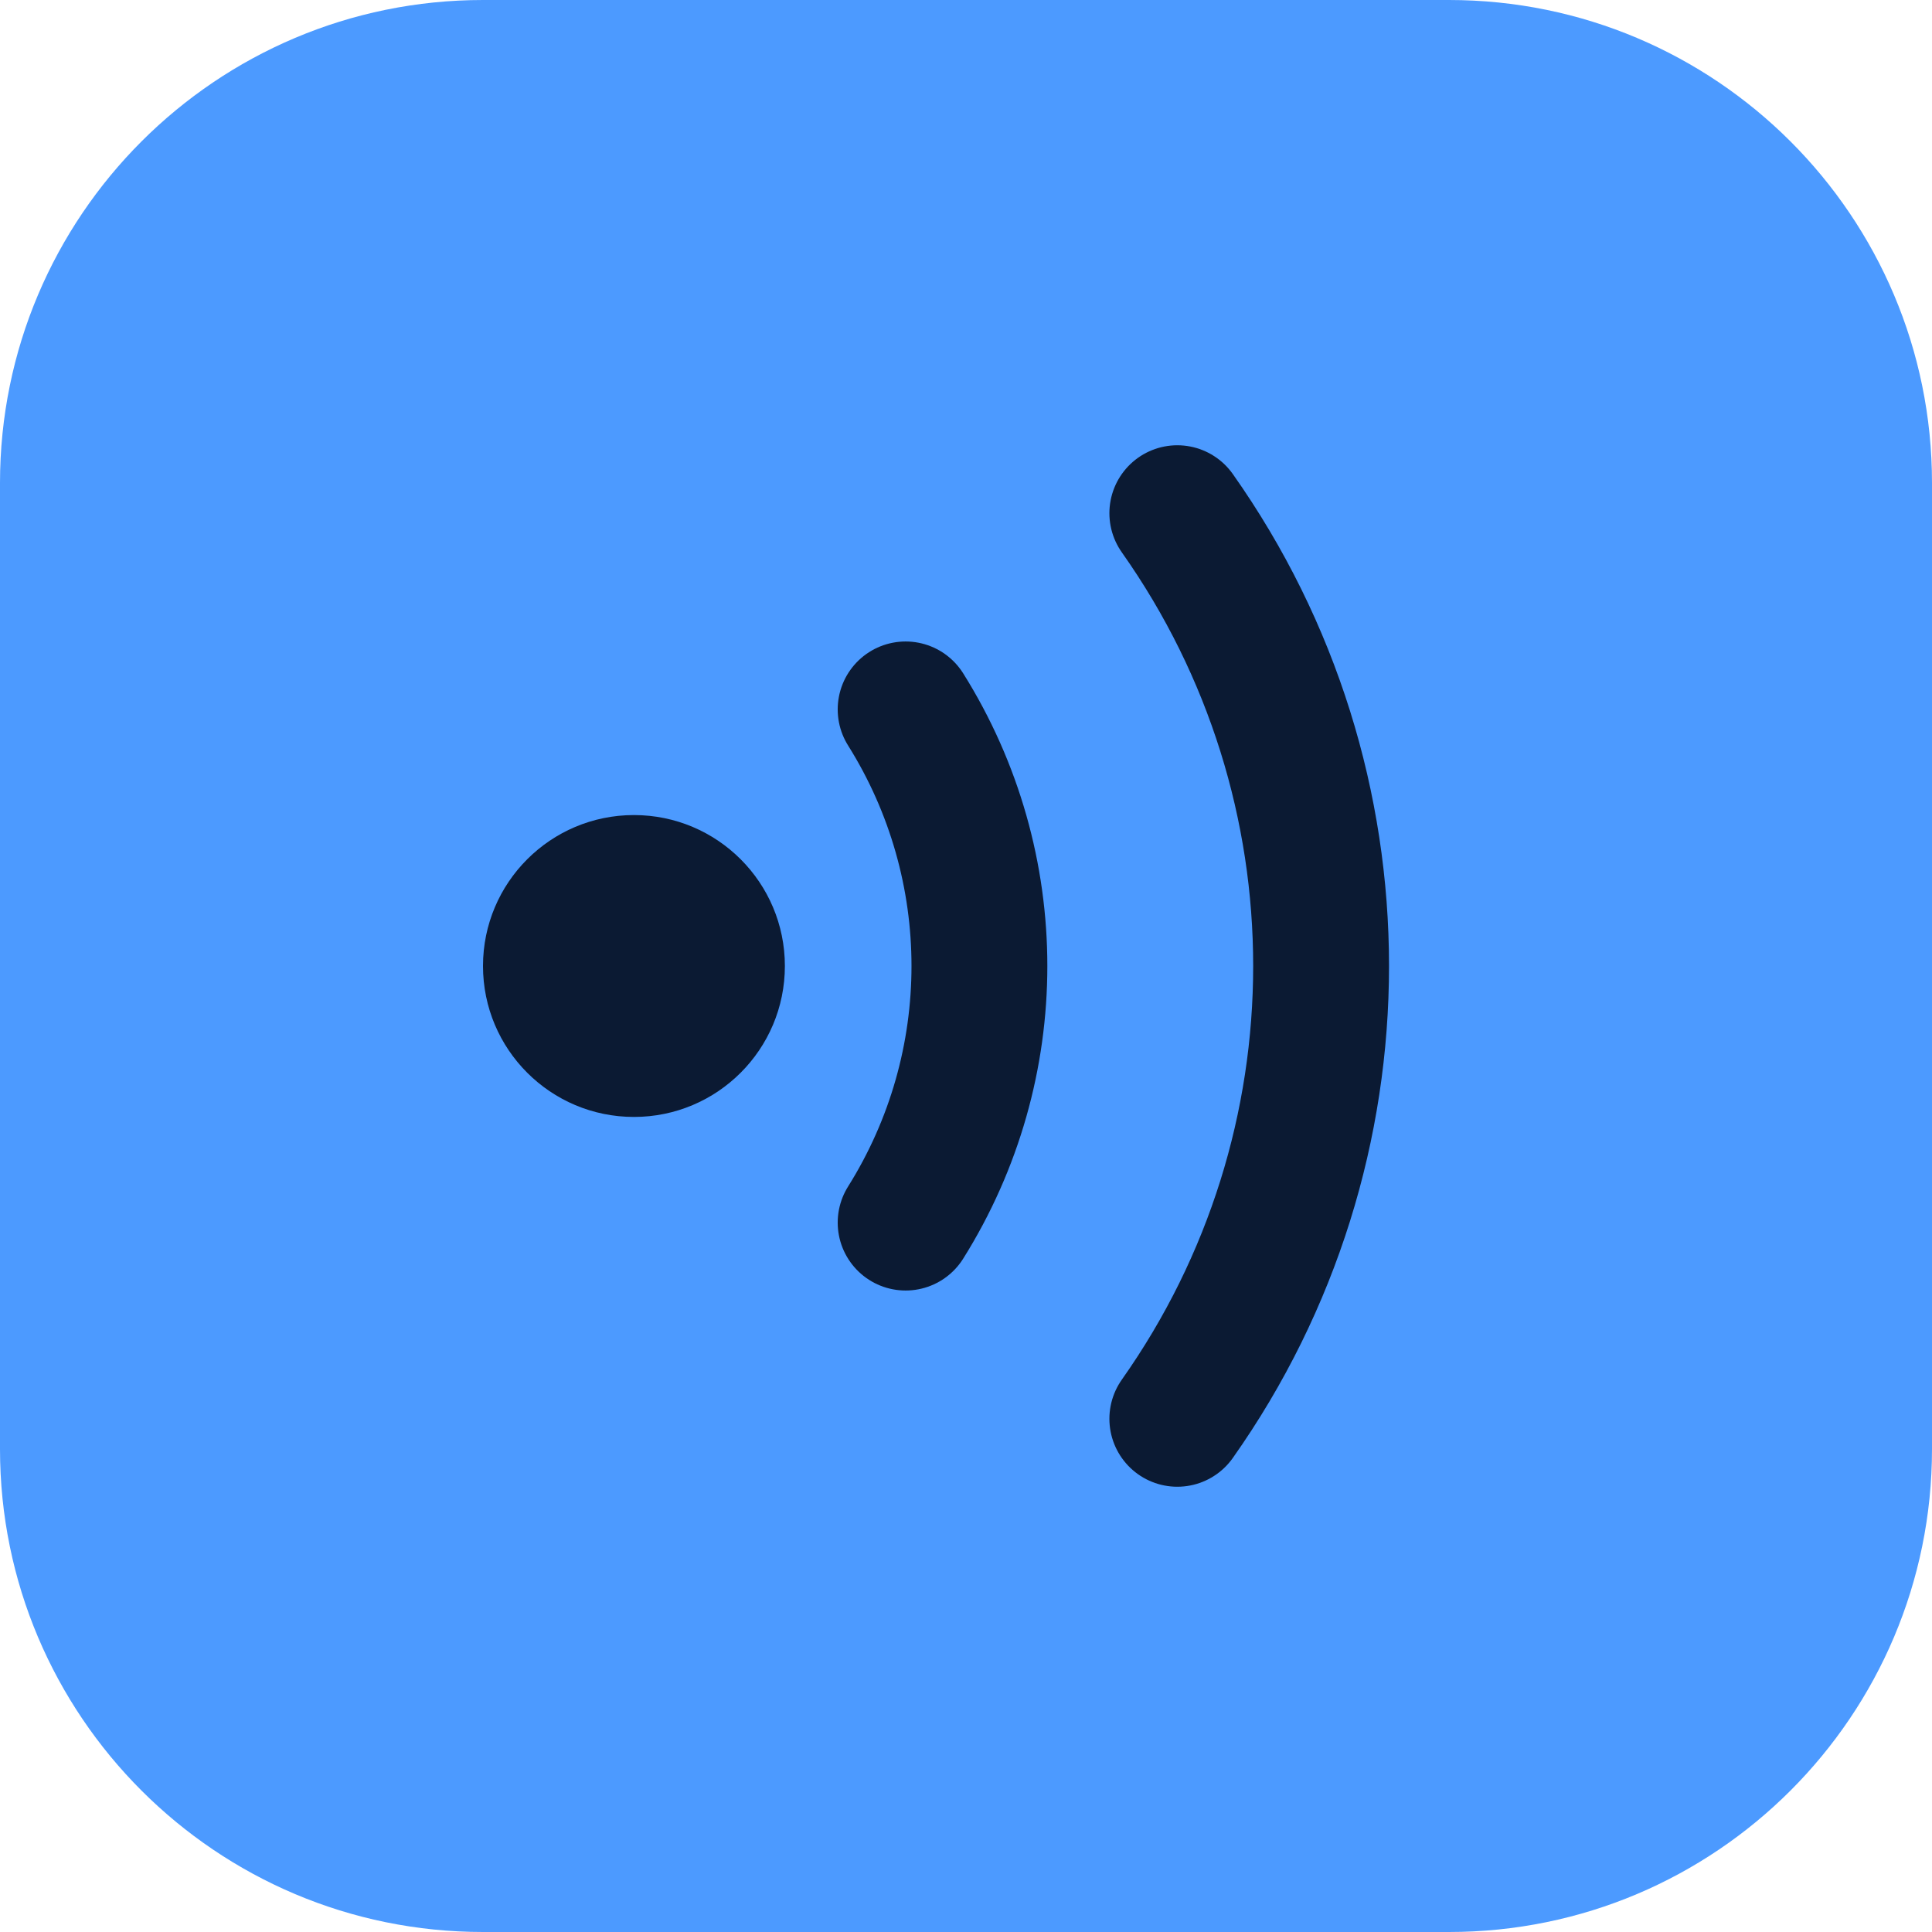
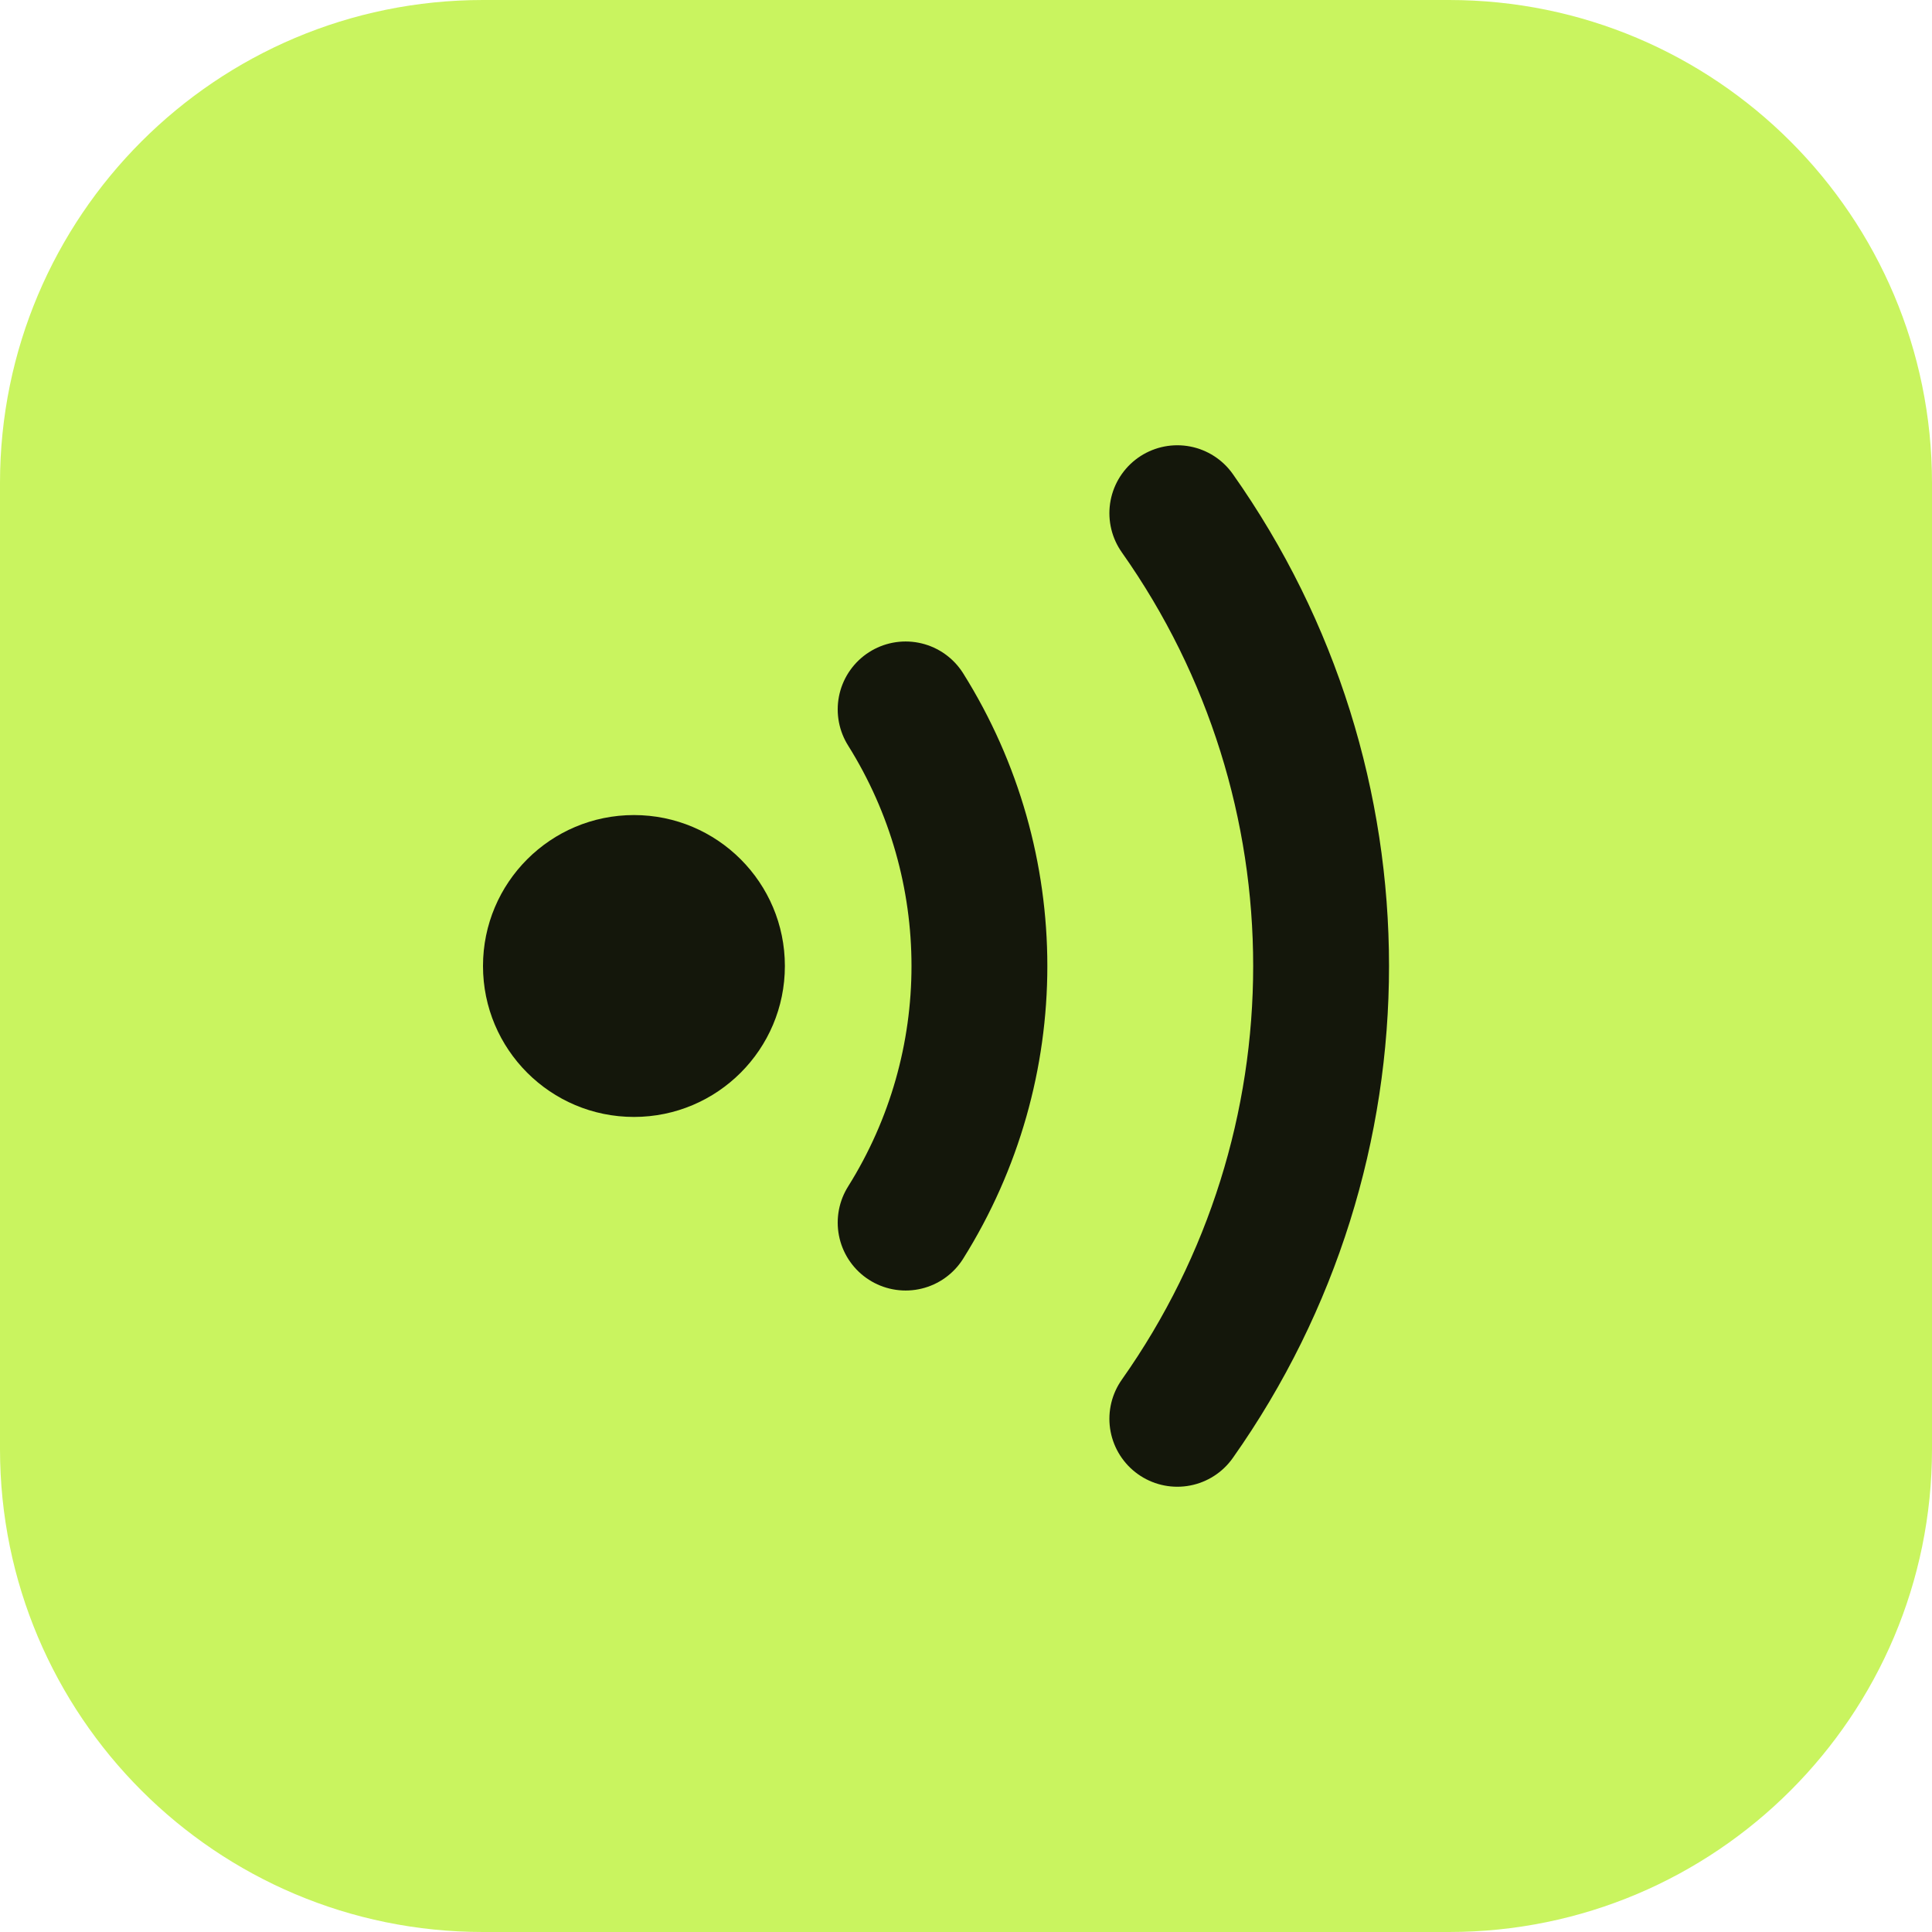
<svg xmlns="http://www.w3.org/2000/svg" viewBox="0 0 64 64">
-   <rect width="64" height="64" rx="16" fill="#4c9aff" />
-   <g fill="none" stroke="#0b1a33" stroke-width="4.5" stroke-linecap="round">
+   <rect width="64" height="64" rx="16" fill="#c9f45f" />
+   <g fill="none" stroke="#14170b" stroke-width="4.5" stroke-linecap="round">
    <path d="M30 23.5a16 16 0 0 1 0 17" />
    <path d="M39 17a26 26 0 0 1 0 30" />
  </g>
-   <circle cx="21" cy="32" r="5" fill="#0b1a33" />
+   <circle cx="21" cy="32" r="5" fill="#14170b" />
</svg>
